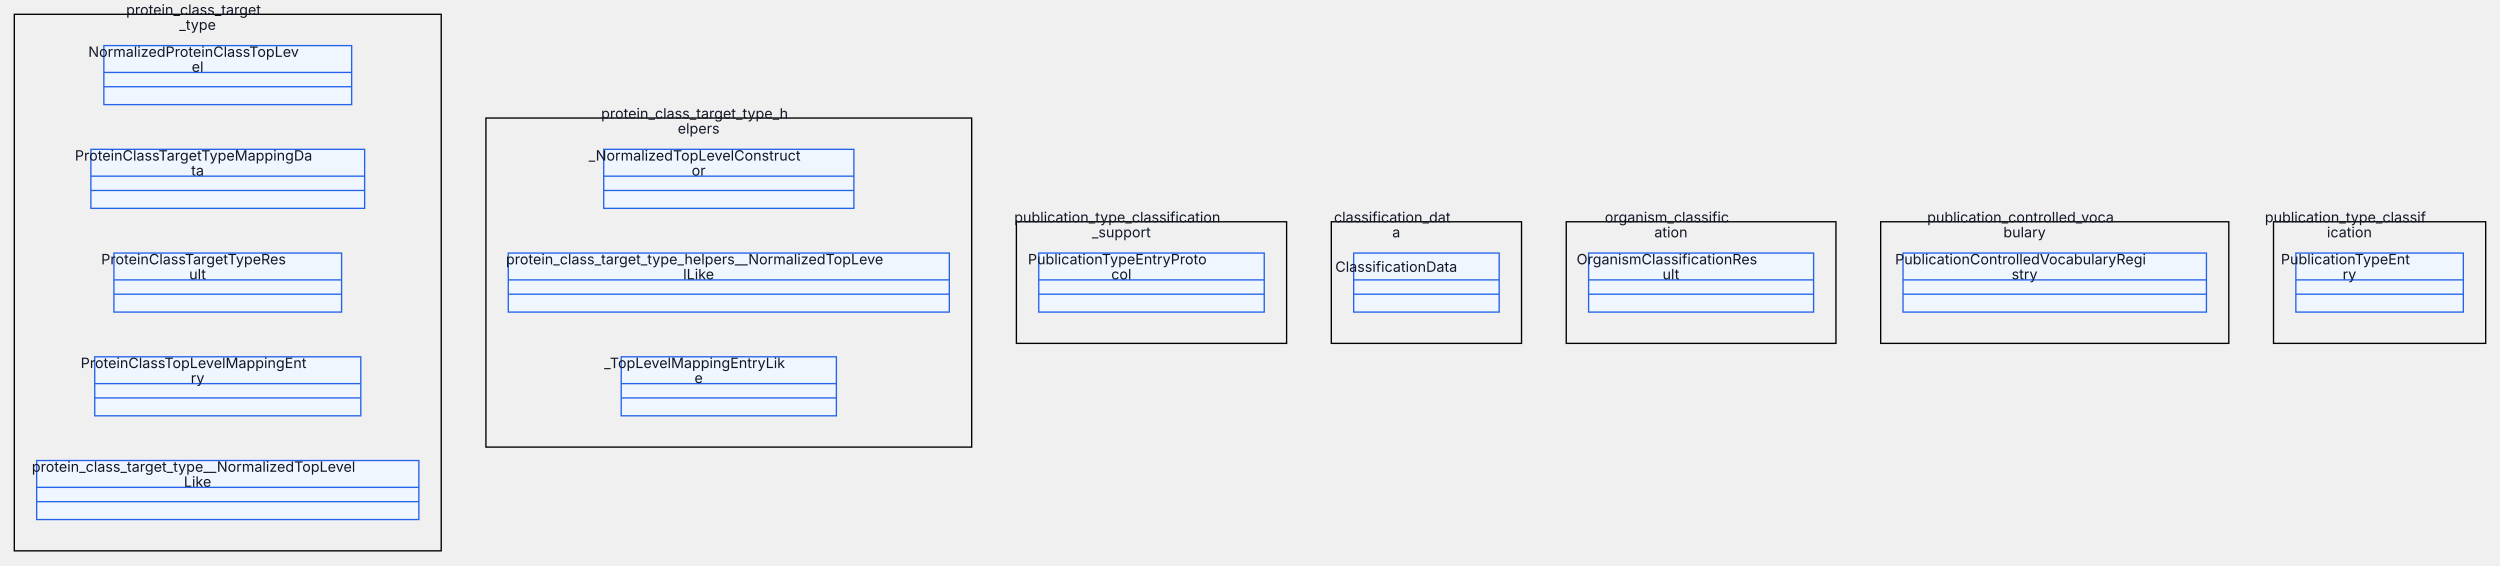
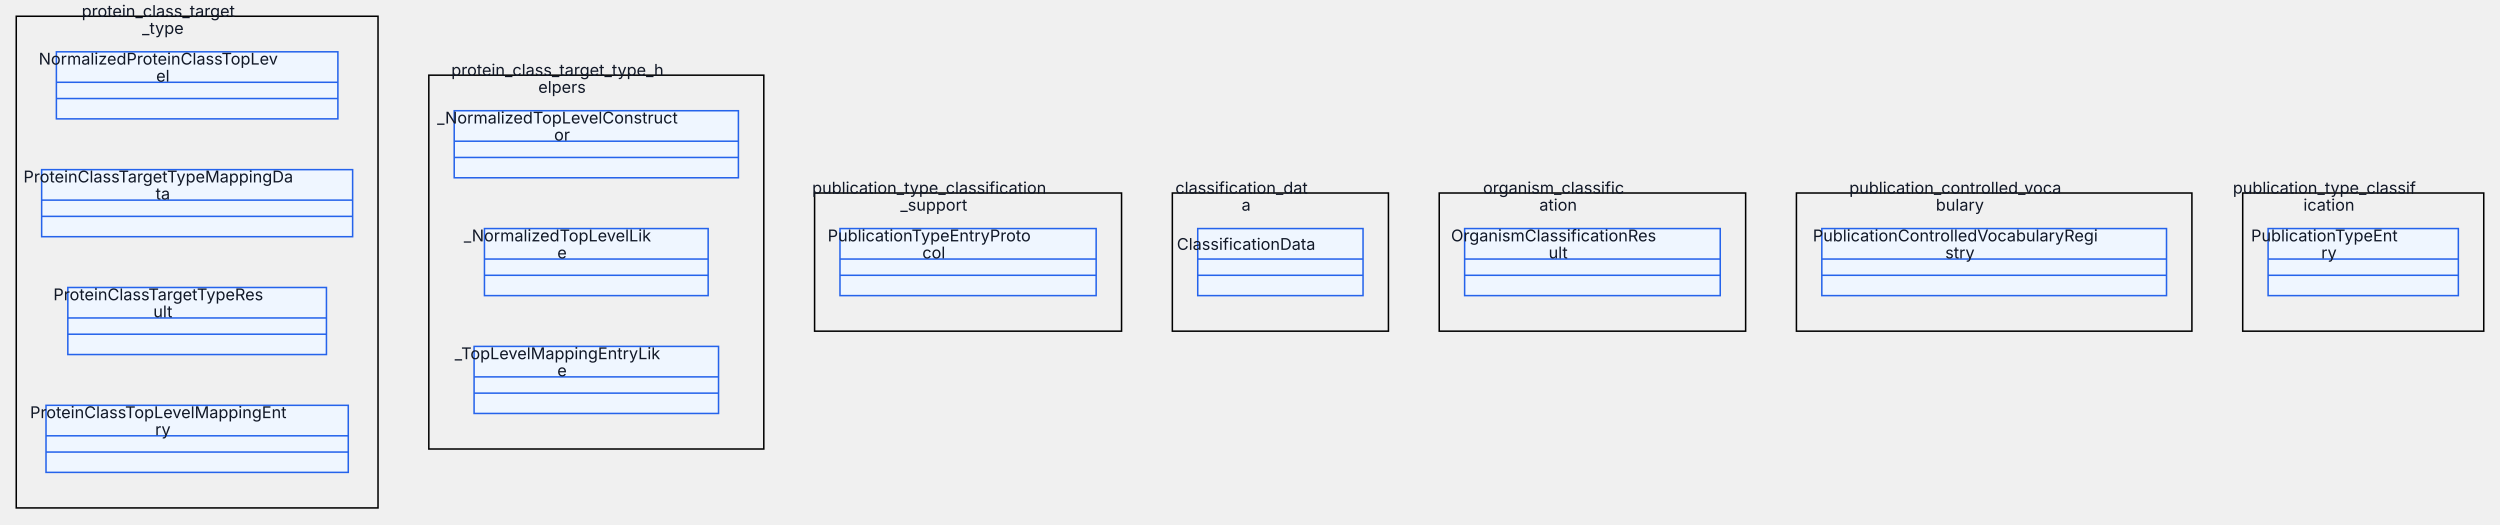
- <svg xmlns="http://www.w3.org/2000/svg" id="my-svg" width="100%" aria-roledescription="classDiagram" style="max-width:2795.73px;background-color:white" viewBox="0 -8 2795.734 632">
+ <svg xmlns="http://www.w3.org/2000/svg" id="my-svg" width="100%" aria-roledescription="classDiagram" style="max-width:2460.98px;background-color:white" viewBox="0 -8 2460.984 516">
  <style>#my-svg{font-family:Inter,-apple-system,BlinkMacSystemFont,'Segoe UI',Roboto,Oxygen,Ubuntu,sans-serif;font-size:16px;fill:#212121;}#my-svg .error-icon{fill:#f0fdf4;}#my-svg .error-text{fill:#212121;stroke:#212121;}#my-svg .edge-thickness-normal{stroke-width:2px;}#my-svg .edge-thickness-thick{stroke-width:3.5px;}#my-svg .edge-pattern-solid{stroke-dasharray:0;}#my-svg .edge-pattern-dashed{stroke-dasharray:3;}#my-svg .edge-pattern-dotted{stroke-dasharray:2;}#my-svg .marker{fill:#475569;stroke:#475569;}#my-svg .marker.cross{stroke:#475569;}#my-svg svg{font-family:Inter,-apple-system,BlinkMacSystemFont,'Segoe UI',Roboto,Oxygen,Ubuntu,sans-serif;font-size:16px;}#my-svg g.classGroup text{fill:#2563eb;stroke:none;font-family:Inter,-apple-system,BlinkMacSystemFont,'Segoe UI',Roboto,Oxygen,Ubuntu,sans-serif;font-size:10px;}#my-svg g.classGroup text .title{font-weight:bolder;}#my-svg .nodeLabel,#my-svg .edgeLabel{color:#212121;}#my-svg .edgeLabel .label rect{fill:#eff6ff;}#my-svg .label text{fill:#212121;}#my-svg .edgeLabel .label span{background:#eff6ff;}#my-svg .classTitle{font-weight:bolder;}#my-svg .node rect,#my-svg .node circle,#my-svg .node ellipse,#my-svg .node polygon,#my-svg .node path{fill:#eff6ff;stroke:#2563eb;stroke-width:1px;}#my-svg .divider{stroke:#2563eb;stroke-width:1;}#my-svg g.clickable{cursor:pointer;}#my-svg g.classGroup rect{fill:#eff6ff;stroke:#2563eb;}#my-svg g.classGroup line{stroke:#2563eb;stroke-width:1;}#my-svg .classLabel .box{stroke:none;stroke-width:0;fill:#eff6ff;opacity:0.5;}#my-svg .classLabel .label{fill:#2563eb;font-size:10px;}#my-svg .relation{stroke:#475569;stroke-width:1;fill:none;}#my-svg .dashed-line{stroke-dasharray:3;}#my-svg .dotted-line{stroke-dasharray:1 2;}#my-svg #compositionStart,#my-svg .composition{fill:#475569!important;stroke:#475569!important;stroke-width:1;}#my-svg #compositionEnd,#my-svg .composition{fill:#475569!important;stroke:#475569!important;stroke-width:1;}#my-svg #dependencyStart,#my-svg .dependency{fill:#475569!important;stroke:#475569!important;stroke-width:1;}#my-svg #dependencyStart,#my-svg .dependency{fill:#475569!important;stroke:#475569!important;stroke-width:1;}#my-svg #extensionStart,#my-svg .extension{fill:transparent!important;stroke:#475569!important;stroke-width:1;}#my-svg #extensionEnd,#my-svg .extension{fill:transparent!important;stroke:#475569!important;stroke-width:1;}#my-svg #aggregationStart,#my-svg .aggregation{fill:transparent!important;stroke:#475569!important;stroke-width:1;}#my-svg #aggregationEnd,#my-svg .aggregation{fill:transparent!important;stroke:#475569!important;stroke-width:1;}#my-svg #lollipopStart,#my-svg .lollipop{fill:#eff6ff!important;stroke:#475569!important;stroke-width:1;}#my-svg #lollipopEnd,#my-svg .lollipop{fill:#eff6ff!important;stroke:#475569!important;stroke-width:1;}#my-svg .edgeTerminals{font-size:11px;}#my-svg .classTitleText{text-anchor:middle;font-size:18px;fill:#212121;}#my-svg :root{--mermaid-font-family:"trebuchet ms",verdana,arial,sans-serif;}/*
 * Пользовательские стили диаграмм BioETL (структурированная копия)
 * Источник: custom.css
 * Цель: сгруппировать правила по типам элементов и документировать назначение каждого CSS-параметра.
 */

/* =========================================================
 * 1) Глобальная типографика и базовое поведение текста
 * ========================================================= */
svg {
    /* Задаёт основной стек шрифтов для всего текста в SVG. */
    font-family: Inter, -apple-system, BlinkMacSystemFont, 'Segoe UI', Roboto,
    Oxygen, Ubuntu, sans-serif;
}



/* =========================================================
 * 2) Общая геометрия узлов (для нескольких типов диаграмм)
 * ========================================================= */
.node rect,
.node circle,
.node ellipse,
.node polygon,
.node path {
    /* Единая толщина контура для фигур узлов. */
    stroke-width: 1.5px !important;
    /* Скругляет углы по горизонтали для более мягкого вида. */
    rx: 8;
    /* Скругляет углы по вертикали в паре с rx. */
    ry: 8;
    /* Добавляет лёгкую тень и отделяет узлы от фона. */
    filter:  none; /*  drop-shadow(0px 1px 2px rgba(0, 0, 0, 0.05));*/
}

/* =========================================================
 * 3) Контейнеры subgraph / cluster
 * ========================================================= */
.cluster rect,
.cluster path {
    /* Увеличивает радиус углов у контейнеров-групп. */
    rx: 10;
    /* Поддерживает симметрию скругления по вертикали. */
    ry: 10;
    /* Нейтральная заливка контейнера для снижения визуального шума. */
    fill: #f8fafc;
    /* Приглушённая обводка, чтобы границы были заметны, но не доминировали. */
    stroke: #94a3b8;
    /* Толщина границы контейнера в тон большинству узлов. */
    stroke-width: 1.5px;
    /* Убирает пунктир у рамок контейнеров. */
    stroke-dasharray: none;
    /* Делает фон контейнера полностью непрозрачным. */
    fill-opacity: 1;
    /* Отключает тень контейнера, чтобы акцент оставался на узлах. */
    filter: none;
}

.cluster text {
    /* Нормальный вес шрифта для заголовков групп. */
    font-weight: 400;
    /* Увеличенный размер заголовка относительно текста узлов. */
    font-size: 16px;
}

/* =========================================================
 * 4) Стили линий связей (edges/links)
 * ========================================================= */
.edgePath .path {
    /* Делает основные ребра более заметными в плотных графах. */
    stroke-width: 2.5px;
    /* Скругляет соединения сегментов линий. */
    stroke-linejoin: round;
    /* Скругляет окончания линий. */
    stroke-linecap: round;
}

.edgePath path,
.flowchart-link,
.relation,
.messageLine0,
.messageLine1,
.transition path {
    /* Унифицированные скруглённые соединения для всех типов линий. */
    stroke-linejoin: round;
    /* Унифицированные скруглённые окончания для всех типов линий. */
    stroke-linecap: round;
}

.transition path {
    /* Выравнивает толщину переходов state diagram с основными ребрами. */
    stroke-width: 2.5px;
}

/* =========================================================
 * 5) Подписи ребер и fallback-текст
 * ========================================================= */
.edgeLabel {
    /* Компактный размер шрифта для подписей на связях. */
    font-size: 12px;
    /* Плотная межстрочность для экономии места. */
    line-height: 1.1;
    /* Базовый непрозрачный фон под подписью. */
    background-color: #ffffff;
    /* Небольшие внутренние отступы вокруг текста. */
    padding: 1px 3px;
    /* Мягкое скругление фона подписи. */
    border-radius: 2px;
}

.edgeLabel span,
.edgeLabel p,
text.fo-fallback {
    /* Принудительный тёмный fill для контраста в SVG-рендерах. */
    fill: #111827 !important;
    /* Принудительный тёмный цвет для HTML-подписей. */
    color: #111827 !important;
    /* Полная непрозрачность текста. */
    opacity: 1 !important;
    /* Компактная межстрочность для многострочных подписей. */
    line-height: 1.1;
    /* Убирает стандартные внешние отступы HTML-параграфов. */
    margin: 0;
    /* Убирает стандартные внутренние отступы HTML-параграфов. */
    padding: 0;
}

.edgeLabel .labelBkg,
.labelBkg {
    /* Жёстко задаёт белый фон под текстом подписей. */
    background-color: #ffffff !important;
    /* Делает фон полностью непрозрачным во всех просмотрщиках. */
    opacity: 1 !important;
}

.edgeLabel rect {
    /* Переопределяет полупрозрачный фон по умолчанию у Mermaid. */
    opacity: 1 !important;
    /* Жёстко фиксирует белую заливку прямоугольника под подписью. */
    fill: #ffffff !important;
}

/* =========================================================
 * 6) Элементы sequence diagram
 * ========================================================= */
.actor {
    /* Толщина границы actor-блоков. */
    stroke-width: 1.5px;
    /* Скругление углов actor-блоков по горизонтали. */
    rx: 4;
    /* Скругление углов actor-блоков по вертикали. */
    ry: 4;
}

.messageLine0,
.messageLine1 {
    /* Толщина линий сообщений в sequence diagram. */
    stroke-width: 1.6px;
}

.messageText {
    /* Базовый размер текста сообщений. */
    font-size: 13px;
}

.activation0 {
    /* Более тонкая линия activation bar, чтобы не перегружать схему. */
    stroke-width: 1px;
}

.note {
    /* Скругление углов заметки по горизонтали. */
    rx: 4;
    /* Скругление углов заметки по вертикали. */
    ry: 4;
    /* Тонкая граница для вторичных блоков. */
    stroke-width: 1px;
    /* Лёгкая тень для визуального отделения заметок. */
    filter: drop-shadow(1px 1px 2px rgba(0, 0, 0, 0.06));
}

/* =========================================================
 * 7) Базовые элементы class diagram
 * ========================================================= */
g.classGroup rect {
    /* Скругление углов class box по горизонтали. */
    rx: 10;
    /* Скругление углов class box по вертикали. */
    ry: 10;
    /* Толщина границы class box. */
    stroke-width: 1.5px;
    /* Мягкая тень у class box без агрессивного контраста. */
    filter: drop-shadow(1px 1px 2px rgba(0, 0, 0, 0.06));
}

g.classGroup text {
    /* Базовый размер текста внутри class diagram. */
    font-size: 14px;
    padding: 10px 10px;
}

g.classGroup line {
    /* Толщина внутренних разделителей класса. */
    stroke-width: 1px;
}

.relation {
    /* Толщина связей между классами на уровне основных ребер. */
    stroke-width: 2.5px;
}

/* =========================================================
 * 8) Типографика HTML-лейблов class diagram
 * ========================================================= */
g.label-group .nodeLabel {
    /* Увеличенный размер названия класса для иерархии. */
    font-size: 16px !important;
    /* Полужирный акцент на имени класса. */
    font-weight: 200 !important;
    /* Лёгкое межбуквенное расстояние для читаемости заголовка. */
    letter-spacing: 0.01em;
}

g.annotation-group .nodeLabel {
    /* Уменьшенный размер для стереотипов/аннотаций. */
    font-size: 11px !important;
    /* Курсив для визуального отделения аннотаций. */
    font-style: italic !important;
    /* Небольшое ослабление контраста вторичного текста. */
    opacity: 0.8;
}

g.members-group .nodeLabel,
g.methods-group .nodeLabel {
    /* Компактный размер для атрибутов и методов. */
    font-size: 12px !important;
    /* Нормальный вес шрифта для плотного структурного текста. */
    font-weight: 400 !important;
}

/* =========================================================
 * 9) Помощники размеров foreignObject (class/flowchart)
 * ========================================================= */
g.members-group foreignObject,
g.methods-group foreignObject {
    /* Минимальная высота областей members/methods. */
    min-height: 40px;
}

.node foreignObject &gt; div,
g.classGroup foreignObject &gt; div {
    /* Стабилизирует вычисление размеров с учётом отступов/границ. */
    box-sizing: border-box;
}

.node.size-sm foreignObject &gt; div {
    /* Минимальная высота для малого размерного уровня узла. */
    min-height: 80px;
    /* Минимальная ширина для малого размерного уровня узла. */
    min-width: 180px;
}

.node.size-md foreignObject &gt; div {
    /* Минимальная высота для среднего размерного уровня узла. */
    min-height: 140px;
    /* Минимальная ширина для среднего размерного уровня узла. */
    min-width: 260px;
}

.node.size-lg foreignObject &gt; div {
    /* Минимальная высота для большого размерного уровня узла. */
    min-height: 200px;
    /* Минимальная ширина для большого размерного уровня узла. */
    min-width: 340px;
}

/* =========================================================
 * 10) Элементы state diagram
 * ========================================================= */
g.stateGroup rect {
    /* Скругление углов контейнеров состояний по горизонтали. */
    rx: 8;
    /* Скругление углов контейнеров состояний по вертикали. */
    ry: 8;
}

.statediagram-state rect {
    /* Скругление углов узлов состояния по горизонтали. */
    rx: 8;
    /* Скругление углов узлов состояния по вертикали. */
    ry: 8;
    /* Толщина границы узла состояния. */
    stroke-width: 1.5px;
    /* Лёгкая тень для визуального отделения state box. */
    filter: drop-shadow(1px 2px 3px rgba(0, 0, 0, 0.08));
}

/* =========================================================
 * 11) Элементы ER diagram
 * ========================================================= */
.er.entityBox {
    /* Толщина границы сущности ER-диаграммы. */
    stroke-width: 1.5px;
    /* Скругление углов сущности по горизонтали. */
    rx: 4;
    /* Скругление углов сущности по вертикали. */
    ry: 4;
    /* Лёгкая тень для отделения блоков сущностей. */
    filter: drop-shadow(1px 2px 3px rgba(0, 0, 0, 0.08));
}

/* =========================================================
 * 12) Узлы mindmap
 * ========================================================= */
.mindmap-node rect,
.mindmap-node circle {
    /* Толщина контура узлов mindmap. */
    stroke-width: 1.5px;
    /* Чуть более выраженная тень для плотных радиальных веток. */
    filter: drop-shadow(1px 2px 2px rgba(0, 0, 0, 0.1));
}

/* =========================================================
 * 13) Маркеры стрелок
 * ========================================================= */
marker path {
    /* Единый нейтральный цвет наконечников стрелок. */
    fill: #475569;
}

/* =========================================================
 * 14) Цветовая карта архитектурных слоёв (fallback-селекторы)
 * ========================================================= */
[id*="Domain"] &gt; rect,
[id*="Domain"] &gt; path {
    /* Цвет фона для доменного слоя. */
    fill: #f5f3ff !important;
    /* Цвет границы для доменного слоя. */
    stroke: #7c3aed !important;
}

.cluster[id*="Domain"] &gt; rect,
.cluster[id*="Domain"] &gt; path {
    fill: #ffffff !important;
}

[id*="Application"] &gt; rect,
[id*="Application"] &gt; path {
    /* Цвет фона для application-слоя. */
    fill: #f0fdf4 !important;
    /* Цвет границы для application-слоя. */
    stroke: #16a34a !important;
}

.cluster[id*="Application"] &gt; rect,
.cluster[id*="Application"] &gt; path {
    fill: #ffffff !important;
}

[id*="Infrastructure"] &gt; rect,
[id*="Infrastructure"] &gt; path {
    /* Цвет фона для infrastructure-слоя. */
    fill: #fff1f2 !important;
    /* Цвет границы для infrastructure-слоя. */
    stroke: #dc2626 !important;
}

.cluster[id*="Infrastructure"] &gt; rect,
.cluster[id*="Infrastructure"] &gt; path {
    fill: #ffffff !important;
}

[id*="Composition"] &gt; rect,
[id*="Composition"] &gt; path {
    /* Цвет фона для composition-слоя. */
    fill: #fff7ed !important;
    /* Цвет границы для composition-слоя. */
    stroke: #f59e0b !important;
}

.cluster[id*="Composition"] &gt; rect,
.cluster[id*="Composition"] &gt; path {
    fill: #ffffff !important;
}

[id*="Interfaces"] &gt; rect,
[id*="Interfaces"] &gt; path {
    /* Цвет фона для слоя интерфейсов. */
    fill: #eff6ff !important;
    /* Цвет границы для слоя интерфейсов. */
    stroke: #2563eb !important;
}

.cluster[id*="Interfaces"] &gt; rect,
.cluster[id*="Interfaces"] &gt; path {
    fill: #ffffff !important;
}

[id*="External"] &gt; rect,
[id*="External"] &gt; path {
    /* Цвет фона для внешних систем. */
    fill: #f1f5f9 !important;
    /* Цвет границы для внешних систем. */
    stroke: #64748b !important;
}

.cluster[id*="External"] &gt; rect,
.cluster[id*="External"] &gt; path {
    fill: #ffffff !important;
}

/* Белая подложка под подписи всех архитектурных/medallion слоёв */
g.cluster[id*="Domain"] .cluster-label foreignObject &gt; div,
g.cluster[id*="Application"] .cluster-label foreignObject &gt; div,
g.cluster[id*="Infrastructure"] .cluster-label foreignObject &gt; div,
g.cluster[id*="Composition"] .cluster-label foreignObject &gt; div,
g.cluster[id*="Interfaces"] .cluster-label foreignObject &gt; div,
g.cluster[id*="External"] .cluster-label foreignObject &gt; div,
g.cluster[id*="Bronze"] .cluster-label foreignObject &gt; div,
g.cluster[id*="Silver"] .cluster-label foreignObject &gt; div,
g.cluster[id*="Gold"] .cluster-label foreignObject &gt; div,
g.cluster[id*="Quarantine"] .cluster-label foreignObject &gt; div {
    background: #ffffff !important;
    padding: 0 6px !important;
    border-radius: 4px;
}

/* Fallback для рендеров без foreignObject: не рисуем толстую обводку */
g.cluster[id*="Domain"] .cluster-label text.fo-fallback,
g.cluster[id*="Application"] .cluster-label text.fo-fallback,
g.cluster[id*="Infrastructure"] .cluster-label text.fo-fallback,
g.cluster[id*="Composition"] .cluster-label text.fo-fallback,
g.cluster[id*="Interfaces"] .cluster-label text.fo-fallback,
g.cluster[id*="External"] .cluster-label text.fo-fallback,
g.cluster[id*="Bronze"] .cluster-label text.fo-fallback,
g.cluster[id*="Silver"] .cluster-label text.fo-fallback,
g.cluster[id*="Gold"] .cluster-label text.fo-fallback,
g.cluster[id*="Quarantine"] .cluster-label text.fo-fallback {
    fill: #111827 !important;
    stroke: none !important;
}

/* =========================================================
 * 15) Цветовая карта слоёв Medallion
 * ========================================================= */
[id*="Bronze"] &gt; rect,
[id*="Bronze"] &gt; path {
    /* Цвет фона Bronze-слоя. */
    fill: #fff7ed !important;
    /* Цвет границы Bronze-слоя. */
    stroke: #f59e0b !important;
}

[id*="Silver"] &gt; rect,
[id*="Silver"] &gt; path {
    /* Цвет фона Silver-слоя. */
    fill: #f8fafc !important;
    /* Цвет границы Silver-слоя. */
    stroke: #475569 !important;
}

[id*="Gold"] &gt; rect,
[id*="Gold"] &gt; path {
    /* Цвет фона Gold-слоя. */
    fill: #fefce8 !important;
    /* Цвет границы Gold-слоя. */
    stroke: #ca8a04 !important;
}

[id*="Quarantine"] &gt; rect,
[id*="Quarantine"] &gt; path {
    /* Цвет фона для карантинных/проблемных потоков данных. */
    fill: #ffe4e6 !important;
    /* Цвет границы для карантинных/проблемных потоков данных. */
    stroke: #e11d48 !important;
}
/* Нормализует вес текста в узлах и заголовках слоёв (без полужирного акцента). */
.node .label text,
.node .label tspan,
.node .label .nodeLabel,
text.fo-fallback {
    stroke: none !important;
    stroke-width: 0 !important;
    fill: #111827 !important;
    font-weight: 400 !important;
}
/* Single text layer (fallback-only) */
text.fo-fallback {
    display: inline !important;
}

foreignObject {
    display: none !important;
}/* bioetl-inject */#my-svg .edgeLabel rect{opacity:1!important;fill:#ffffff!important}#my-svg .labelBkg{background-color:#ffffff!important;opacity:1!important}#my-svg .edgeLabel .labelBkg{background-color:#ffffff!important;opacity:1!important}#my-svg .edgeLabel{font-size:12px;line-height:1.1;padding:1px 3px}#my-svg .edgeLabel span{color:#111827!important;fill:#111827!important;opacity:1!important;line-height:1.1;margin:0;padding:0}#my-svg .edgeLabel p{color:#111827!important;fill:#111827!important;opacity:1!important;line-height:1.1;margin:0;padding:0}#my-svg text.fo-fallback{color:#111827!important;fill:#111827!important;opacity:1!important}</style>
  <defs>
    <marker id="my-svg_classDiagram-aggregationStart" class="marker aggregation classDiagram" markerHeight="240" markerWidth="190" orient="auto" refX="18" refY="7">
      <path d="m18 7-9 6-8-6 8-6Z" />
    </marker>
  </defs>
  <defs>
    <marker id="my-svg_classDiagram-aggregationEnd" class="marker aggregation classDiagram" markerHeight="28" markerWidth="20" orient="auto" refX="1" refY="7">
      <path d="m18 7-9 6-8-6 8-6Z" />
    </marker>
  </defs>
  <defs>
    <marker id="my-svg_classDiagram-extensionStart" class="marker extension classDiagram" markerHeight="240" markerWidth="190" orient="auto" refX="18" refY="7">
      <path d="m1 7 17 6V1Z" />
    </marker>
  </defs>
  <defs>
    <marker id="my-svg_classDiagram-extensionEnd" class="marker extension classDiagram" markerHeight="28" markerWidth="20" orient="auto" refX="1" refY="7">
      <path d="M1 1v12l17-6Z" />
    </marker>
  </defs>
  <defs>
    <marker id="my-svg_classDiagram-compositionStart" class="marker composition classDiagram" markerHeight="240" markerWidth="190" orient="auto" refX="18" refY="7">
      <path d="m18 7-9 6-8-6 8-6Z" />
    </marker>
  </defs>
  <defs>
    <marker id="my-svg_classDiagram-compositionEnd" class="marker composition classDiagram" markerHeight="28" markerWidth="20" orient="auto" refX="1" refY="7">
      <path d="m18 7-9 6-8-6 8-6Z" />
    </marker>
  </defs>
  <defs>
    <marker id="my-svg_classDiagram-dependencyStart" class="marker dependency classDiagram" markerHeight="240" markerWidth="190" orient="auto" refX="6" refY="7">
      <path d="m5 7 4 6-8-6 8-6Z" />
    </marker>
  </defs>
  <defs>
    <marker id="my-svg_classDiagram-dependencyEnd" class="marker dependency classDiagram" markerHeight="28" markerWidth="20" orient="auto" refX="13" refY="7">
      <path d="m18 7-9 6 5-6-5-6Z" />
    </marker>
  </defs>
  <defs>
    <marker id="my-svg_classDiagram-lollipopStart" class="marker lollipop classDiagram" markerHeight="240" markerWidth="190" orient="auto" refX="13" refY="7">
      <circle cx="7" cy="7" r="6" fill="transparent" stroke="#000" />
    </marker>
  </defs>
  <defs>
    <marker id="my-svg_classDiagram-lollipopEnd" class="marker lollipop classDiagram" markerHeight="240" markerWidth="190" orient="auto" refX="1" refY="7">
      <circle cx="7" cy="7" r="6" fill="transparent" stroke="#000" />
    </marker>
  </defs>
  <g class="root">
    <g class="nodes">
      <g class="root">
        <g class="clusters" transform="translate(8)">
          <g id="protein_class_target_type" class="cluster">
-             <path d="M8 8h477.406v600H8z" style="fill:none;stroke:black" />
+             <path d="M8 8h356.125v484H8z" style="fill:none;stroke:black" />
            <g class="cluster-label">
-               <text xml:space="preserve" x="91.617" y=".6" class="fo-fallback" text-anchor="middle" transform="translate(155.086 8)">
+               <text xml:space="preserve" x="91.617" y=".6" class="fo-fallback" text-anchor="middle" transform="translate(94.445 8)">
                <tspan x="91.617">protein_class_target</tspan>
                <tspan x="91.617" dy="16.8">_type</tspan>
              </text>
            </g>
          </g>
        </g>
        <g class="nodes" transform="translate(8)">
          <g id="classId-NormalizedProteinClassTopLevel-0" class="node default">
-             <path d="M108.148 43h277.11v66h-277.11z" class="outer title-state" />
-             <path d="M108.148 73h277.11M108.148 89h277.11" class="divider" />
-             <g class="label">
-               <text xml:space="preserve" x="126.555" y=".6" class="classTitle fo-fallback" text-anchor="middle" transform="translate(120.148 55)">
+             <path d="M47.507 43h277.11v66H47.506z" class="outer title-state" />
+             <path d="M47.507 73h277.11M47.507 89h277.11" class="divider" />
+             <g class="label">
+               <text xml:space="preserve" x="126.555" y=".6" class="classTitle fo-fallback" text-anchor="middle" transform="translate(59.508 55)">
                <tspan x="126.555">NormalizedProteinClassTopLev</tspan>
                <tspan x="126.555" dy="16.8">el</tspan>
              </text>
            </g>
          </g>
          <g id="classId-ProteinClassTargetTypeMappingData-1" class="node default">
-             <path d="M93.64 159h306.125v66H93.64z" class="outer title-state" />
-             <path d="M93.64 189h306.126M93.64 205h306.126" class="divider" />
-             <g class="label">
-               <text xml:space="preserve" x="141.062" y=".6" class="classTitle fo-fallback" text-anchor="middle" transform="translate(105.64 171)">
+             <path d="M33 159h306.125v66H33z" class="outer title-state" />
+             <path d="M33 189h306.126M33 205h306.126" class="divider" />
+             <g class="label">
+               <text xml:space="preserve" x="141.062" y=".6" class="classTitle fo-fallback" text-anchor="middle" transform="translate(45 171)">
                <tspan x="141.062">ProteinClassTargetTypeMappingDa</tspan>
                <tspan x="141.062" dy="16.8">ta</tspan>
              </text>
            </g>
          </g>
          <g id="classId-ProteinClassTargetTypeResult-2" class="node default">
-             <path d="M119.414 275h254.578v66H119.414z" class="outer title-state" />
-             <path d="M119.414 305h254.578M119.414 321h254.578" class="divider" />
-             <g class="label">
-               <text xml:space="preserve" x="115.289" y=".6" class="classTitle fo-fallback" text-anchor="middle" transform="translate(131.414 287)">
+             <path d="M58.774 275h254.578v66H58.773z" class="outer title-state" />
+             <path d="M58.774 305h254.578M58.774 321h254.578" class="divider" />
+             <g class="label">
+               <text xml:space="preserve" x="115.289" y=".6" class="classTitle fo-fallback" text-anchor="middle" transform="translate(70.773 287)">
                <tspan x="115.289">ProteinClassTargetTypeRes</tspan>
                <tspan x="115.289" dy="16.8">ult</tspan>
              </text>
            </g>
          </g>
          <g id="classId-ProteinClassTopLevelMappingEntry-3" class="node default">
-             <path d="M97.937 391h297.531v66H97.938z" class="outer title-state" />
-             <path d="M97.937 421H395.47M97.937 437H395.47" class="divider" />
-             <g class="label">
-               <text xml:space="preserve" x="136.766" y=".6" class="classTitle fo-fallback" text-anchor="middle" transform="translate(109.938 403)">
+             <path d="M37.297 391h297.53v66H37.298z" class="outer title-state" />
+             <path d="M37.297 421h297.531M37.297 437h297.531" class="divider" />
+             <g class="label">
+               <text xml:space="preserve" x="136.766" y=".6" class="classTitle fo-fallback" text-anchor="middle" transform="translate(49.297 403)">
                <tspan x="136.766">ProteinClassTopLevelMappingEnt</tspan>
                <tspan x="136.766" dy="16.8">ry</tspan>
              </text>
            </g>
          </g>
-           <g id="classId-protein_class_target_type__NormalizedTopLevelLike-4" class="node default">
-             <path d="M33 507h427.406v66H33z" class="outer title-state" />
-             <path d="M33 537h427.406M33 553h427.406" class="divider" />
-             <g class="label">
-               <text xml:space="preserve" x="201.703" y=".6" class="classTitle fo-fallback" text-anchor="middle" transform="translate(45 519)">
-                 <tspan x="201.703">protein_class_target_type__NormalizedTopLevel</tspan>
-                 <tspan x="201.703" dy="16.8">Like</tspan>
-               </text>
-             </g>
-           </g>
        </g>
      </g>
      <g class="root">
-         <g class="clusters" transform="translate(535.406 116)">
+         <g class="clusters" transform="translate(414.125 58)">
          <g id="protein_class_target_type_helpers" class="cluster">
-             <path d="M8 8h543.219v368H8z" style="fill:none;stroke:black" />
+             <path d="M8 8h329.75v368H8z" style="fill:none;stroke:black" />
            <g class="cluster-label">
-               <text xml:space="preserve" x="122.305" y=".6" class="fo-fallback" text-anchor="middle" transform="translate(157.305 8)">
+               <text xml:space="preserve" x="122.305" y=".6" class="fo-fallback" text-anchor="middle" transform="translate(50.57 8)">
                <tspan x="122.305">protein_class_target_type_h</tspan>
                <tspan x="122.305" dy="16.8">elpers</tspan>
              </text>
            </g>
          </g>
        </g>
-         <g class="nodes" transform="translate(535.406 116)">
-           <g id="classId-_NormalizedTopLevelConstructor-5" class="node default">
-             <path d="M139.734 43h279.75v66h-279.75z" class="outer title-state" />
-             <path d="M139.734 73h279.75M139.734 89h279.75" class="divider" />
-             <g class="label">
-               <text xml:space="preserve" x="127.875" y=".6" class="classTitle fo-fallback" text-anchor="middle" transform="translate(151.734 55)">
+         <g class="nodes" transform="translate(414.125 58)">
+           <g id="classId-_NormalizedTopLevelConstructor-4" class="node default">
+             <path d="M33 43h279.75v66H33z" class="outer title-state" />
+             <path d="M33 73h279.75M33 89h279.75" class="divider" />
+             <g class="label">
+               <text xml:space="preserve" x="127.875" y=".6" class="classTitle fo-fallback" text-anchor="middle" transform="translate(45 55)">
                <tspan x="127.875">_NormalizedTopLevelConstruct</tspan>
                <tspan x="127.875" dy="16.8">or</tspan>
              </text>
            </g>
          </g>
-           <g id="classId-protein_class_target_type_helpers__NormalizedTopLevelLike-6" class="node default">
-             <path d="M33 159h493.22v66H33z" class="outer title-state" />
-             <path d="M33 189h493.218M33 205h493.218" class="divider" />
-             <g class="label">
-               <text xml:space="preserve" x="234.609" y=".6" class="classTitle fo-fallback" text-anchor="middle" transform="translate(45 171)">
-                 <tspan x="234.609">protein_class_target_type_helpers__NormalizedTopLeve</tspan>
-                 <tspan x="234.609" dy="16.8">lLike</tspan>
-               </text>
-             </g>
-           </g>
-           <g id="classId-_TopLevelMappingEntryLike-7" class="node default">
-             <path d="M159.296 275h240.625v66H159.296z" class="outer title-state" />
-             <path d="M159.296 305h240.626M159.296 321h240.626" class="divider" />
-             <g class="label">
-               <text xml:space="preserve" x="108.312" y=".6" class="classTitle fo-fallback" text-anchor="middle" transform="translate(171.297 287)">
+           <g id="classId-_NormalizedTopLevelLike-5" class="node default">
+             <path d="M62.773 159h220.203v66H62.773z" class="outer title-state" />
+             <path d="M62.773 189h220.204M62.773 205h220.204" class="divider" />
+             <g class="label">
+               <text xml:space="preserve" x="98.102" y=".6" class="classTitle fo-fallback" text-anchor="middle" transform="translate(74.773 171)">
+                 <tspan x="98.102">_NormalizedTopLevelLik</tspan>
+                 <tspan x="98.102" dy="16.8">e</tspan>
+               </text>
+             </g>
+           </g>
+           <g id="classId-_TopLevelMappingEntryLike-6" class="node default">
+             <path d="M52.562 275h240.625v66H52.562z" class="outer title-state" />
+             <path d="M52.562 305h240.626M52.562 321h240.626" class="divider" />
+             <g class="label">
+               <text xml:space="preserve" x="108.312" y=".6" class="classTitle fo-fallback" text-anchor="middle" transform="translate(64.563 287)">
                <tspan x="108.312">_TopLevelMappingEntryLik</tspan>
                <tspan x="108.312" dy="16.8">e</tspan>
              </text>
            </g>
          </g>
        </g>
      </g>
      <g class="root">
-         <g class="clusters" transform="translate(1128.625 232)">
+         <g class="clusters" transform="translate(793.875 174)">
          <g id="publication_type_classification_support" class="cluster">
            <path d="M8 8h302.172v136H8z" style="fill:none;stroke:black" />
            <g class="cluster-label">
              <text xml:space="preserve" x="138.758" y=".6" class="fo-fallback" text-anchor="middle" transform="translate(20.328 8)">
                <tspan x="138.758">publication_type_classification</tspan>
                <tspan x="138.758" dy="16.8">_support</tspan>
              </text>
            </g>
          </g>
        </g>
-         <g class="nodes" transform="translate(1128.625 232)">
-           <g id="classId-PublicationTypeEntryProtocol-8" class="node default">
+         <g class="nodes" transform="translate(793.875 174)">
+           <g id="classId-PublicationTypeEntryProtocol-7" class="node default">
            <path d="M33 43h252.172v66H33z" class="outer title-state" />
            <path d="M33 73h252.172M33 89h252.172" class="divider" />
            <g class="label">
              <text xml:space="preserve" x="114.086" y=".6" class="classTitle fo-fallback" text-anchor="middle" transform="translate(45 55)">
                <tspan x="114.086">PublicationTypeEntryProto</tspan>
                <tspan x="114.086" dy="16.8">col</tspan>
              </text>
            </g>
          </g>
        </g>
      </g>
      <g class="root">
-         <g class="clusters" transform="translate(1480.797 232)">
+         <g class="clusters" transform="translate(1146.047 174)">
          <g id="classification_data" class="cluster">
            <path d="M8 8h212.719v136H8z" style="fill:none;stroke:black" />
            <g class="cluster-label">
              <text xml:space="preserve" x="65.375" y=".6" class="fo-fallback" text-anchor="middle" transform="translate(48.984 8)">
                <tspan x="65.375">classification_dat</tspan>
                <tspan x="65.375" dy="16.8">a</tspan>
              </text>
            </g>
          </g>
        </g>
-         <g class="nodes" transform="translate(1480.797 232)">
-           <g id="classId-ClassificationData-9" class="node default">
+         <g class="nodes" transform="translate(1146.047 174)">
+           <g id="classId-ClassificationData-8" class="node default">
            <path d="M33 43h162.72v66H33z" class="outer title-state" />
            <path d="M33 73h162.718M33 89h162.718" class="divider" />
            <g class="label">
              <text xml:space="preserve" x="69.359" y="9" class="classTitle fo-fallback" text-anchor="middle" transform="translate(45 55)">
                <tspan x="69.359">ClassificationData</tspan>
              </text>
            </g>
          </g>
        </g>
      </g>
      <g class="root">
-         <g class="clusters" transform="translate(1743.516 232)">
+         <g class="clusters" transform="translate(1408.766 174)">
          <g id="organism_classification" class="cluster">
            <path d="M8 8h301.625v136H8z" style="fill:none;stroke:black" />
            <g class="cluster-label">
              <text xml:space="preserve" x="82.703" y=".6" class="fo-fallback" text-anchor="middle" transform="translate(76.11 8)">
                <tspan x="82.703">organism_classific</tspan>
                <tspan x="82.703" dy="16.8">ation</tspan>
              </text>
            </g>
          </g>
        </g>
-         <g class="nodes" transform="translate(1743.516 232)">
-           <g id="classId-OrganismClassificationResult-10" class="node default">
+         <g class="nodes" transform="translate(1408.766 174)">
+           <g id="classId-OrganismClassificationResult-9" class="node default">
            <path d="M33 43h251.625v66H33z" class="outer title-state" />
            <path d="M33 73h251.626M33 89h251.626" class="divider" />
            <g class="label">
              <text xml:space="preserve" x="113.812" y=".6" class="classTitle fo-fallback" text-anchor="middle" transform="translate(45 55)">
                <tspan x="113.812">OrganismClassificationRes</tspan>
                <tspan x="113.812" dy="16.8">ult</tspan>
              </text>
            </g>
          </g>
        </g>
      </g>
      <g class="root">
-         <g class="clusters" transform="translate(2095.14 232)">
+         <g class="clusters" transform="translate(1760.39 174)">
          <g id="publication_controlled_vocabulary" class="cluster">
            <path d="M8 8h389.313v136H8z" style="fill:none;stroke:black" />
            <g class="cluster-label">
              <text xml:space="preserve" x="120.523" y=".6" class="fo-fallback" text-anchor="middle" transform="translate(82.133 8)">
                <tspan x="120.523">publication_controlled_voca</tspan>
                <tspan x="120.523" dy="16.8">bulary</tspan>
              </text>
            </g>
          </g>
        </g>
-         <g class="nodes" transform="translate(2095.14 232)">
-           <g id="classId-PublicationControlledVocabularyRegistry-11" class="node default">
+         <g class="nodes" transform="translate(1760.39 174)">
+           <g id="classId-PublicationControlledVocabularyRegistry-10" class="node default">
            <path d="M33 43h339.313v66H33z" class="outer title-state" />
            <path d="M33 73h339.312M33 89h339.312" class="divider" />
            <g class="label">
              <text xml:space="preserve" x="157.656" y=".6" class="classTitle fo-fallback" text-anchor="middle" transform="translate(45 55)">
                <tspan x="157.656">PublicationControlledVocabularyRegi</tspan>
                <tspan x="157.656" dy="16.8">stry</tspan>
              </text>
            </g>
          </g>
        </g>
      </g>
      <g class="root">
-         <g class="clusters" transform="translate(2534.453 232)">
+         <g class="clusters" transform="translate(2199.703 174)">
          <g id="publication_type_classification" class="cluster">
            <path d="M8 8h237.281v136H8z" style="fill:none;stroke:black" />
            <g class="cluster-label">
              <text xml:space="preserve" x="107.625" y=".6" class="fo-fallback" text-anchor="middle" transform="translate(19.016 8)">
                <tspan x="107.625">publication_type_classif</tspan>
                <tspan x="107.625" dy="16.8">ication</tspan>
              </text>
            </g>
          </g>
        </g>
-         <g class="nodes" transform="translate(2534.453 232)">
-           <g id="classId-PublicationTypeEntry-12" class="node default">
+         <g class="nodes" transform="translate(2199.703 174)">
+           <g id="classId-PublicationTypeEntry-11" class="node default">
            <path d="M33 43h187.28v66H33z" class="outer title-state" />
            <path d="M33 73h187.282M33 89h187.282" class="divider" />
            <g class="label">
              <text xml:space="preserve" x="81.641" y=".6" class="classTitle fo-fallback" text-anchor="middle" transform="translate(45 55)">
                <tspan x="81.641">PublicationTypeEnt</tspan>
                <tspan x="81.641" dy="16.8">ry</tspan>
              </text>
            </g>
          </g>
        </g>
      </g>
    </g>
  </g>
</svg>
